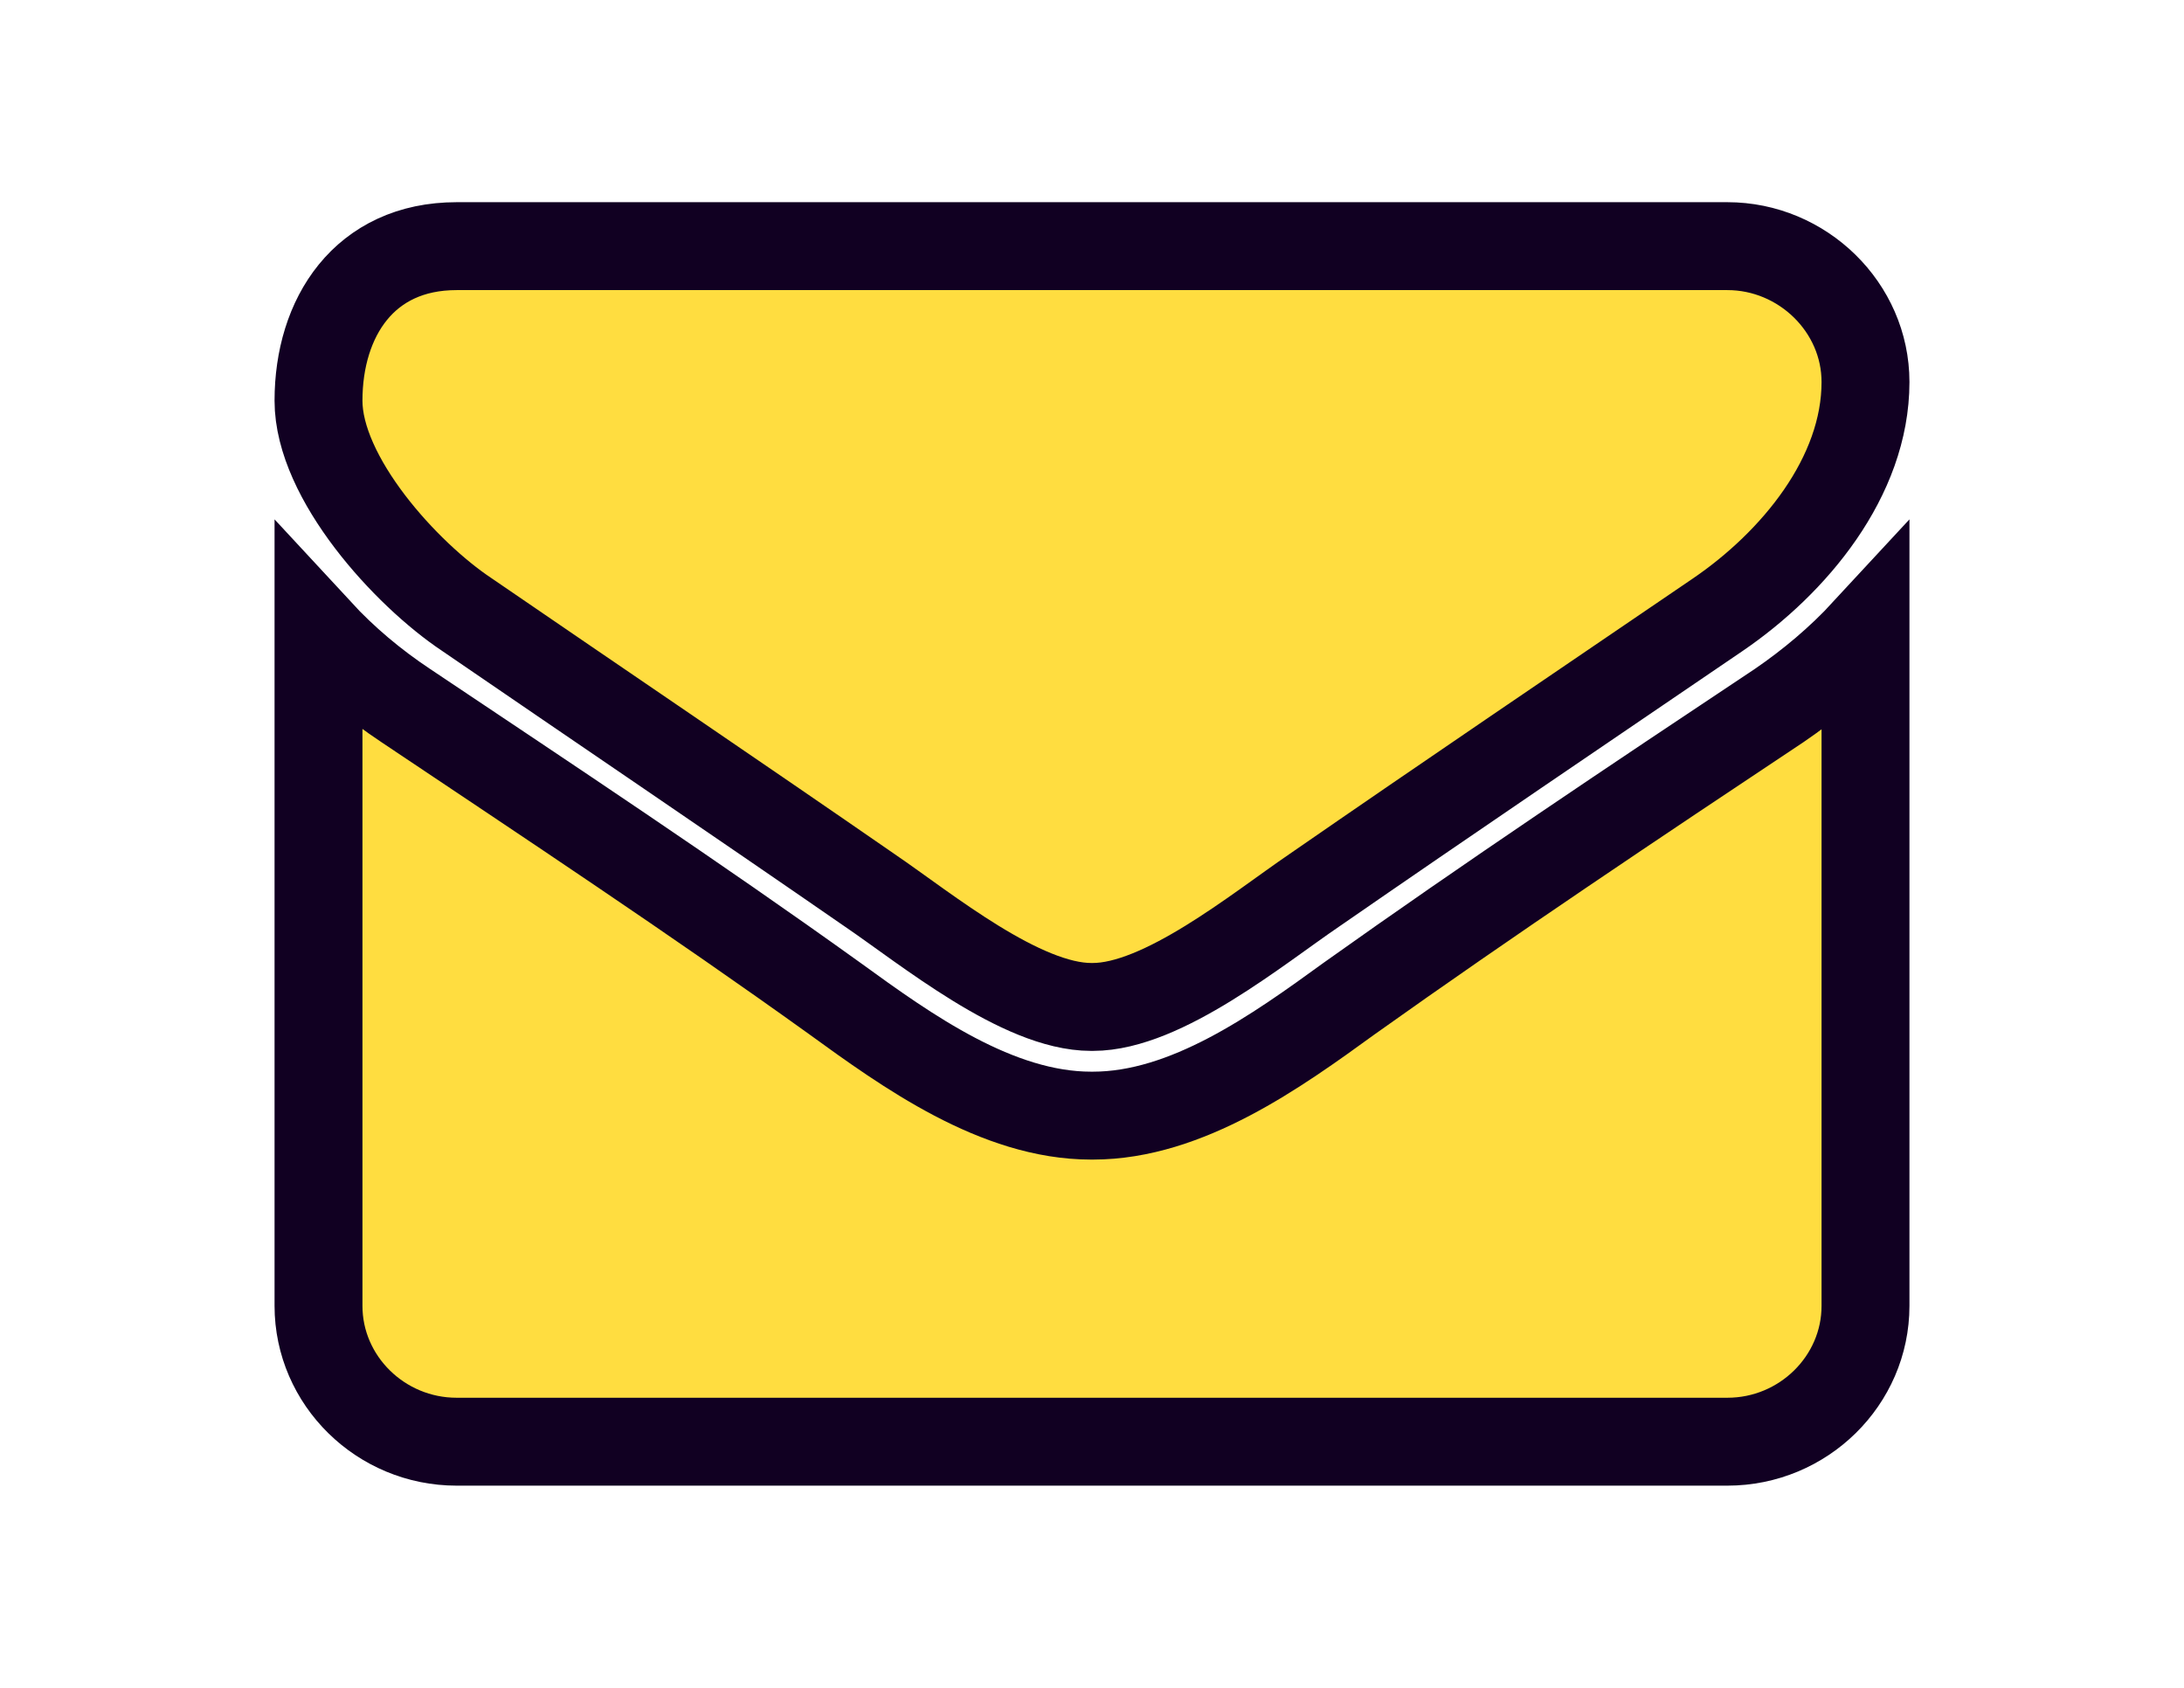
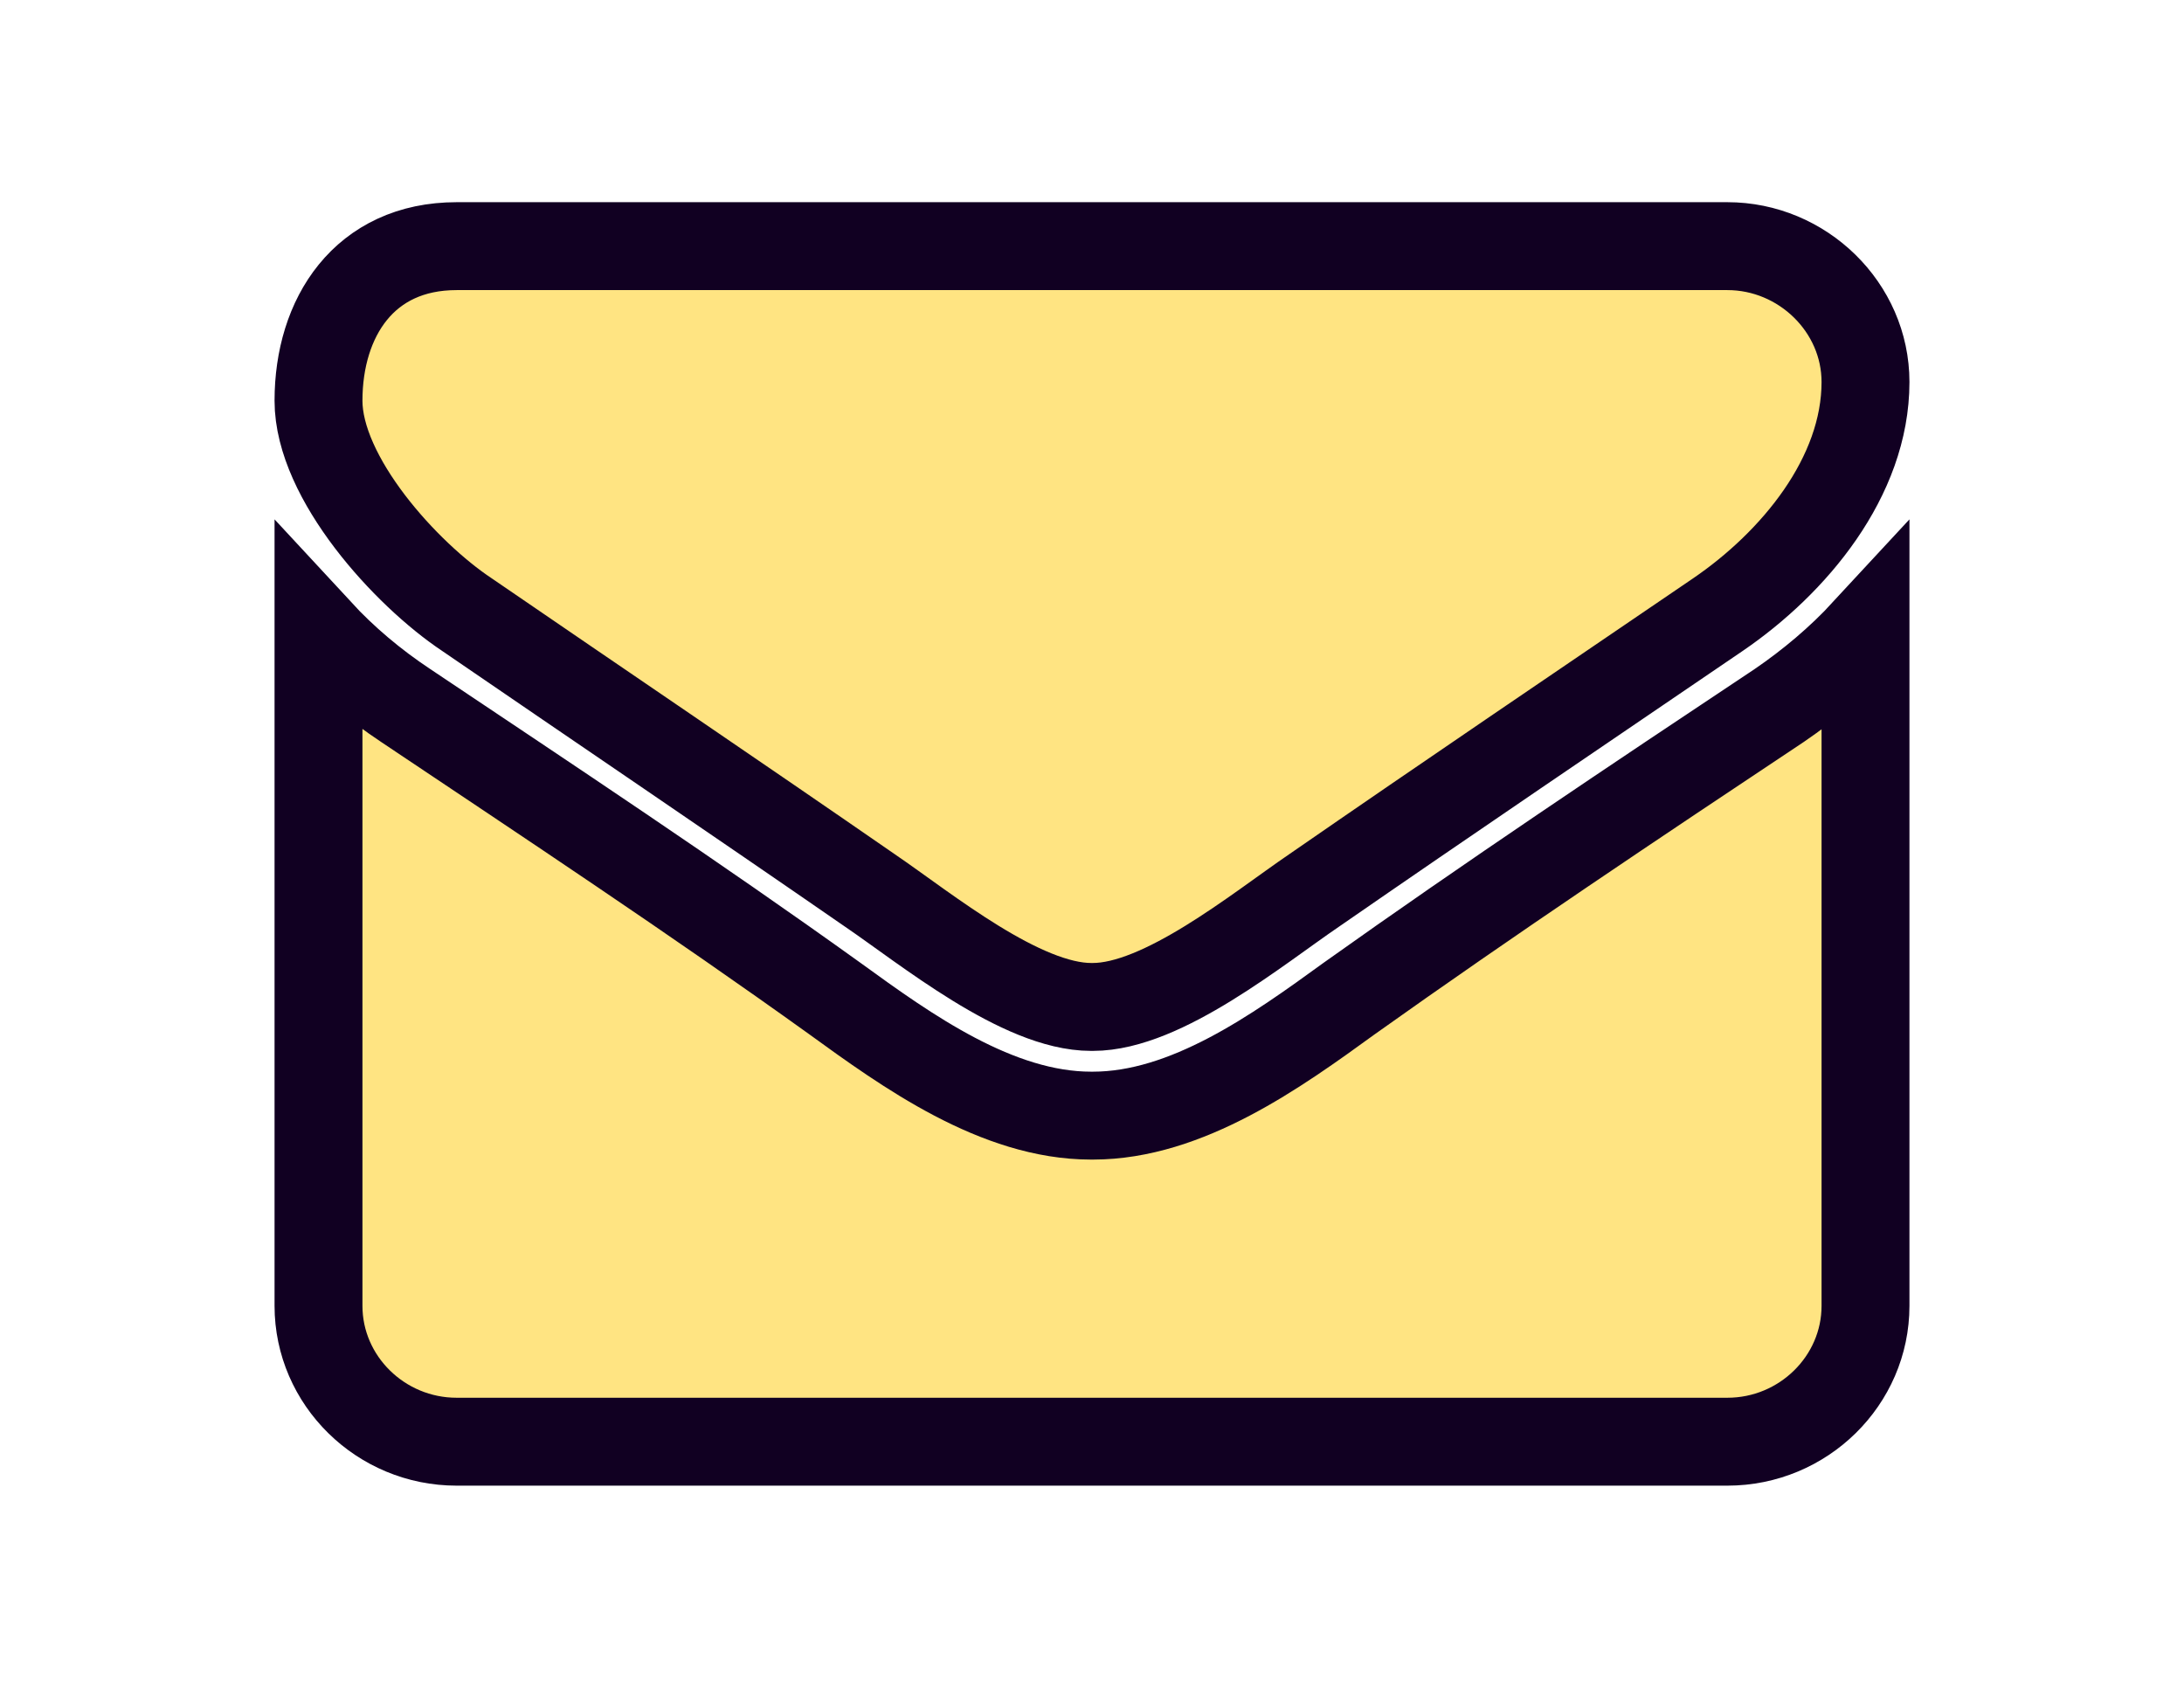
<svg xmlns="http://www.w3.org/2000/svg" width="44" height="34" viewBox="-7 -7 58 48" fill="none">
-   <path d="M44 10.963C43.263 11.76 42.429 12.46 41.545 13.064C37.444 15.793 33.319 18.546 29.317 21.395C27.255 22.892 24.701 24.727 22.025 24.727H22H21.975C19.299 24.727 16.745 22.892 14.683 21.395C10.681 18.521 6.556 15.793 2.48 13.064C1.571 12.46 0.737 11.76 0 10.963V30.136C0 32.261 1.768 34 3.929 34H40.071C42.232 34 44 32.261 44 30.136V10.963ZM44 3.864C44 1.739 42.208 0 40.071 0H3.929C1.301 0 0 2.028 0 4.395C0 6.592 2.48 9.321 4.223 10.48C8.029 13.088 11.884 15.696 15.69 18.328C17.286 19.415 19.987 21.636 21.975 21.636H22H22.025C24.013 21.636 26.714 19.415 28.31 18.328C32.116 15.696 35.971 13.088 39.801 10.48C41.962 9.007 44 6.568 44 3.864Z" fill="#ffdd40" stroke="#110022" stroke-width="2.5" />
+   <path d="M44 10.963C43.263 11.76 42.429 12.46 41.545 13.064C37.444 15.793 33.319 18.546 29.317 21.395C27.255 22.892 24.701 24.727 22.025 24.727H22H21.975C19.299 24.727 16.745 22.892 14.683 21.395C10.681 18.521 6.556 15.793 2.48 13.064C1.571 12.46 0.737 11.76 0 10.963V30.136C0 32.261 1.768 34 3.929 34H40.071C42.232 34 44 32.261 44 30.136V10.963ZM44 3.864C44 1.739 42.208 0 40.071 0H3.929C1.301 0 0 2.028 0 4.395C0 6.592 2.48 9.321 4.223 10.48C8.029 13.088 11.884 15.696 15.69 18.328C17.286 19.415 19.987 21.636 21.975 21.636H22H22.025C24.013 21.636 26.714 19.415 28.31 18.328C32.116 15.696 35.971 13.088 39.801 10.48C41.962 9.007 44 6.568 44 3.864Z" fill="#ffe482" stroke="#110022" stroke-width="2.5" />
</svg>
